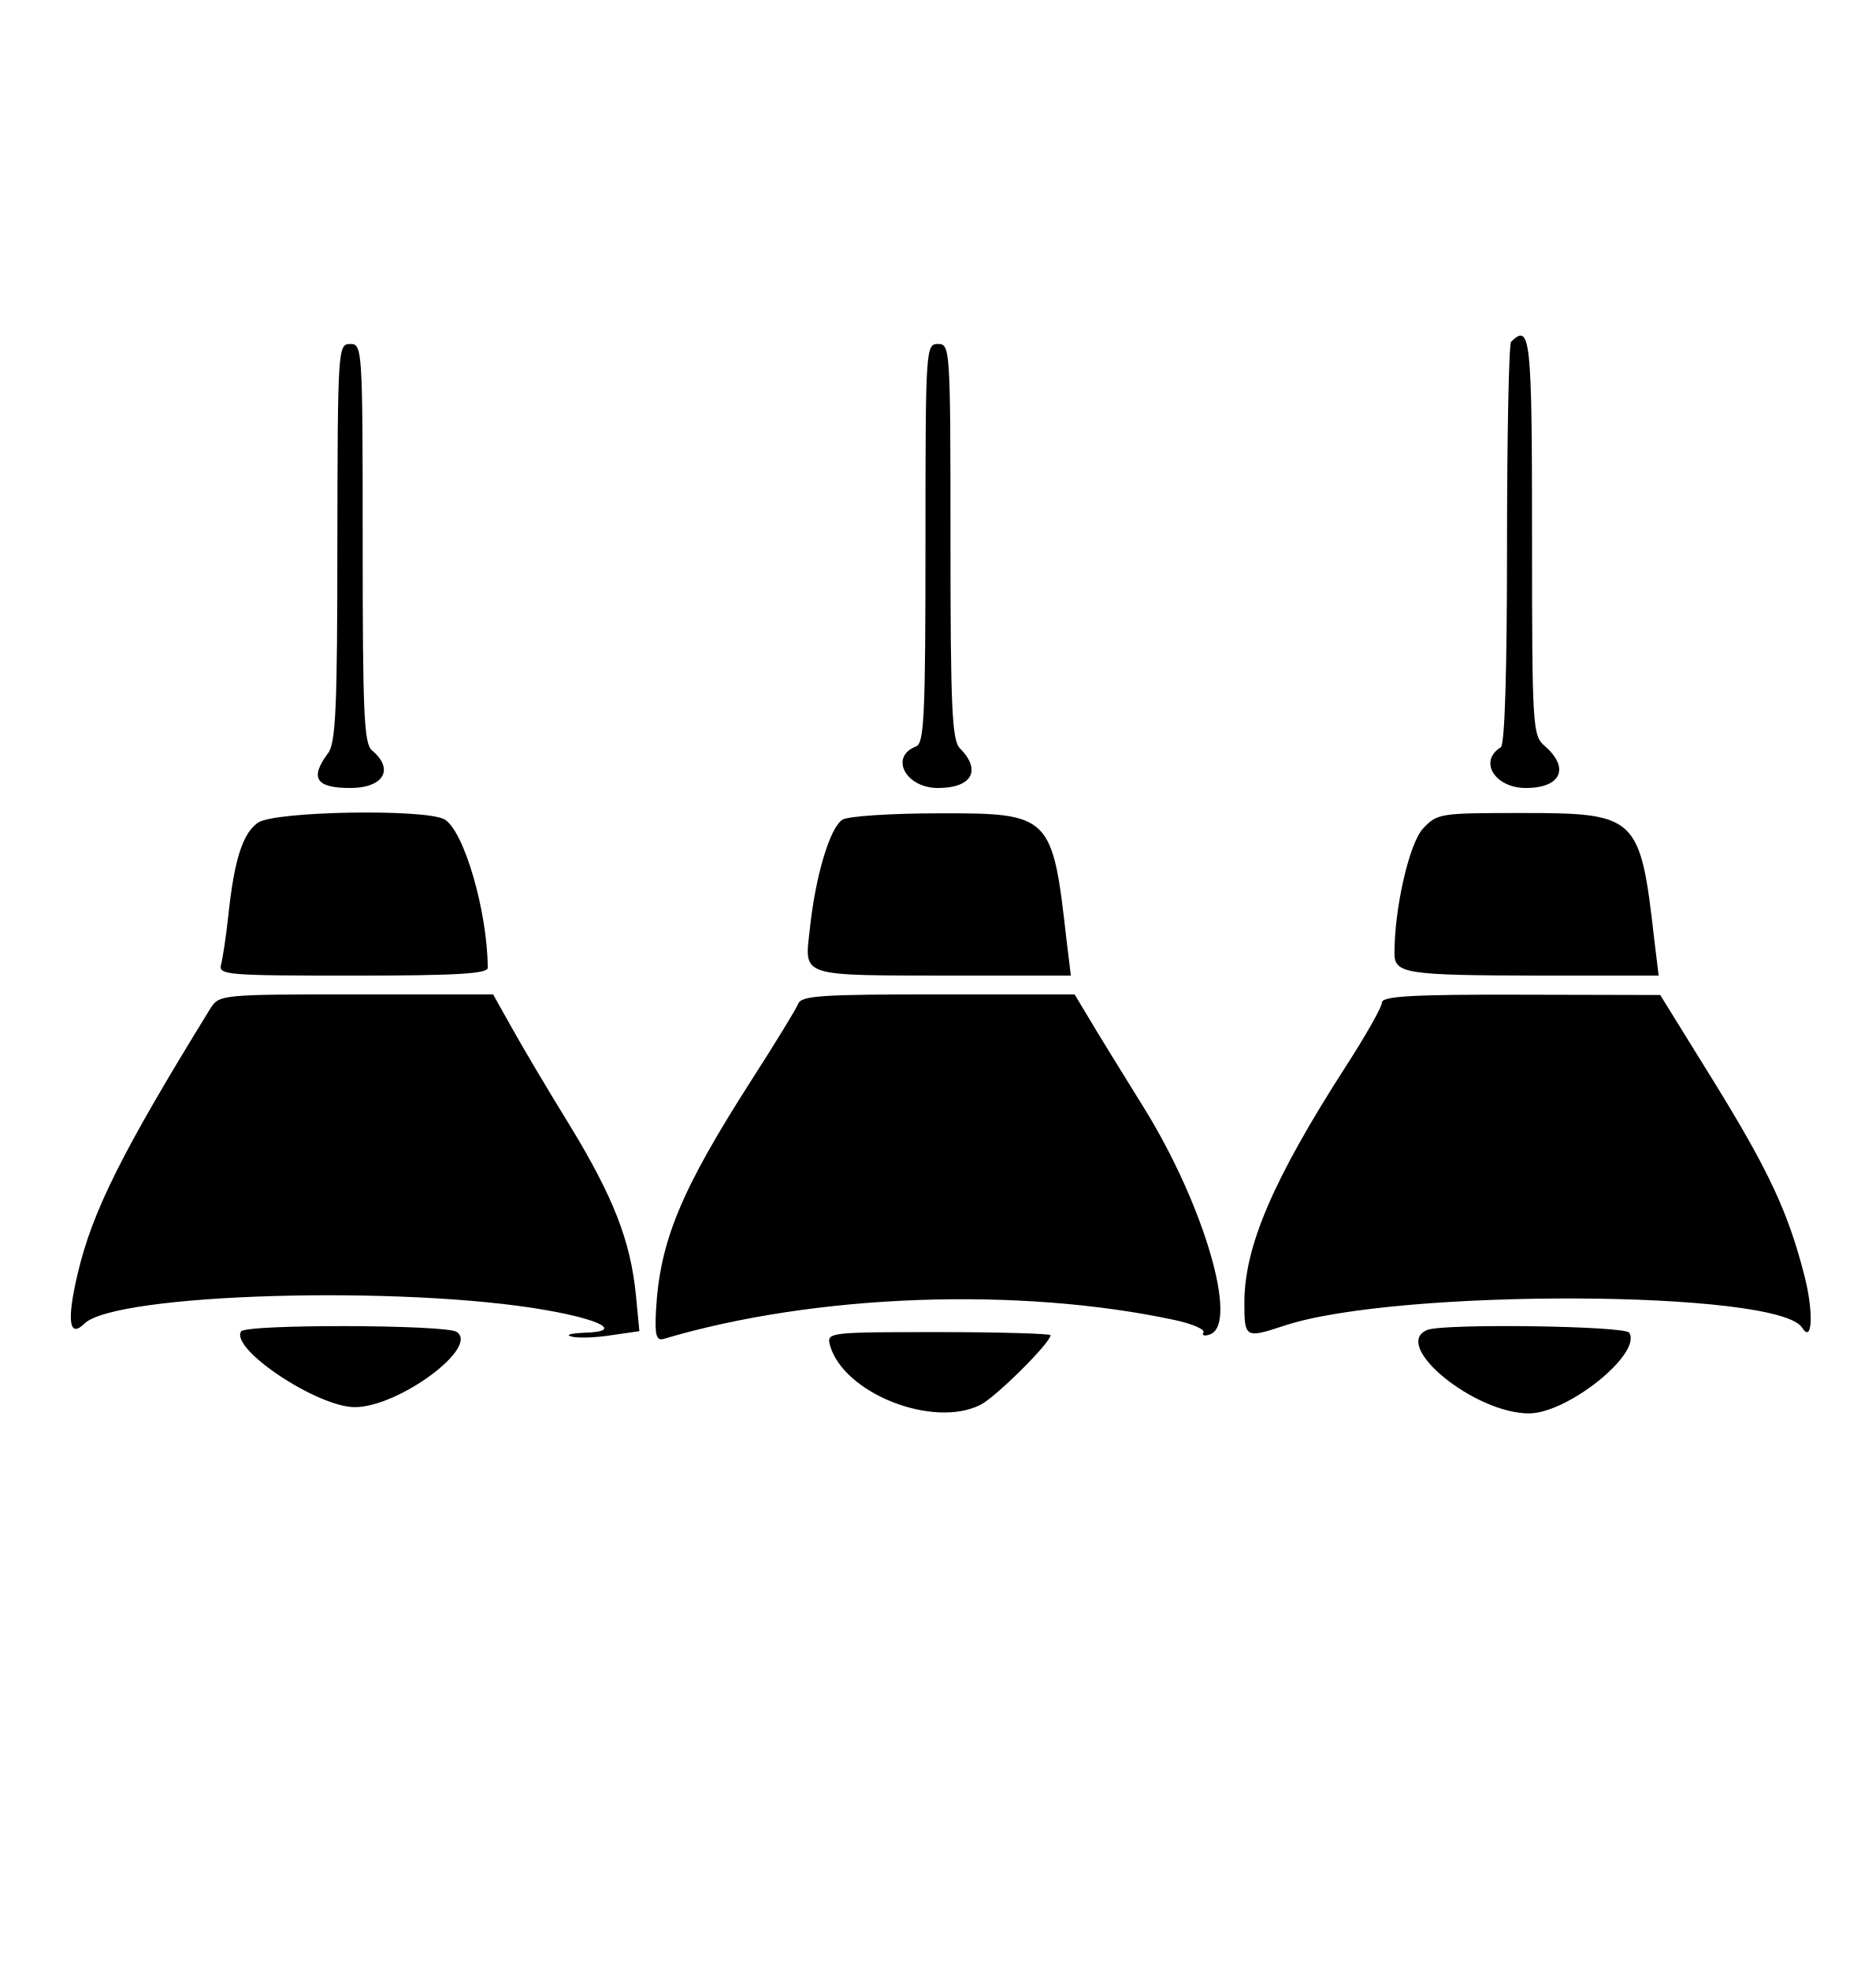
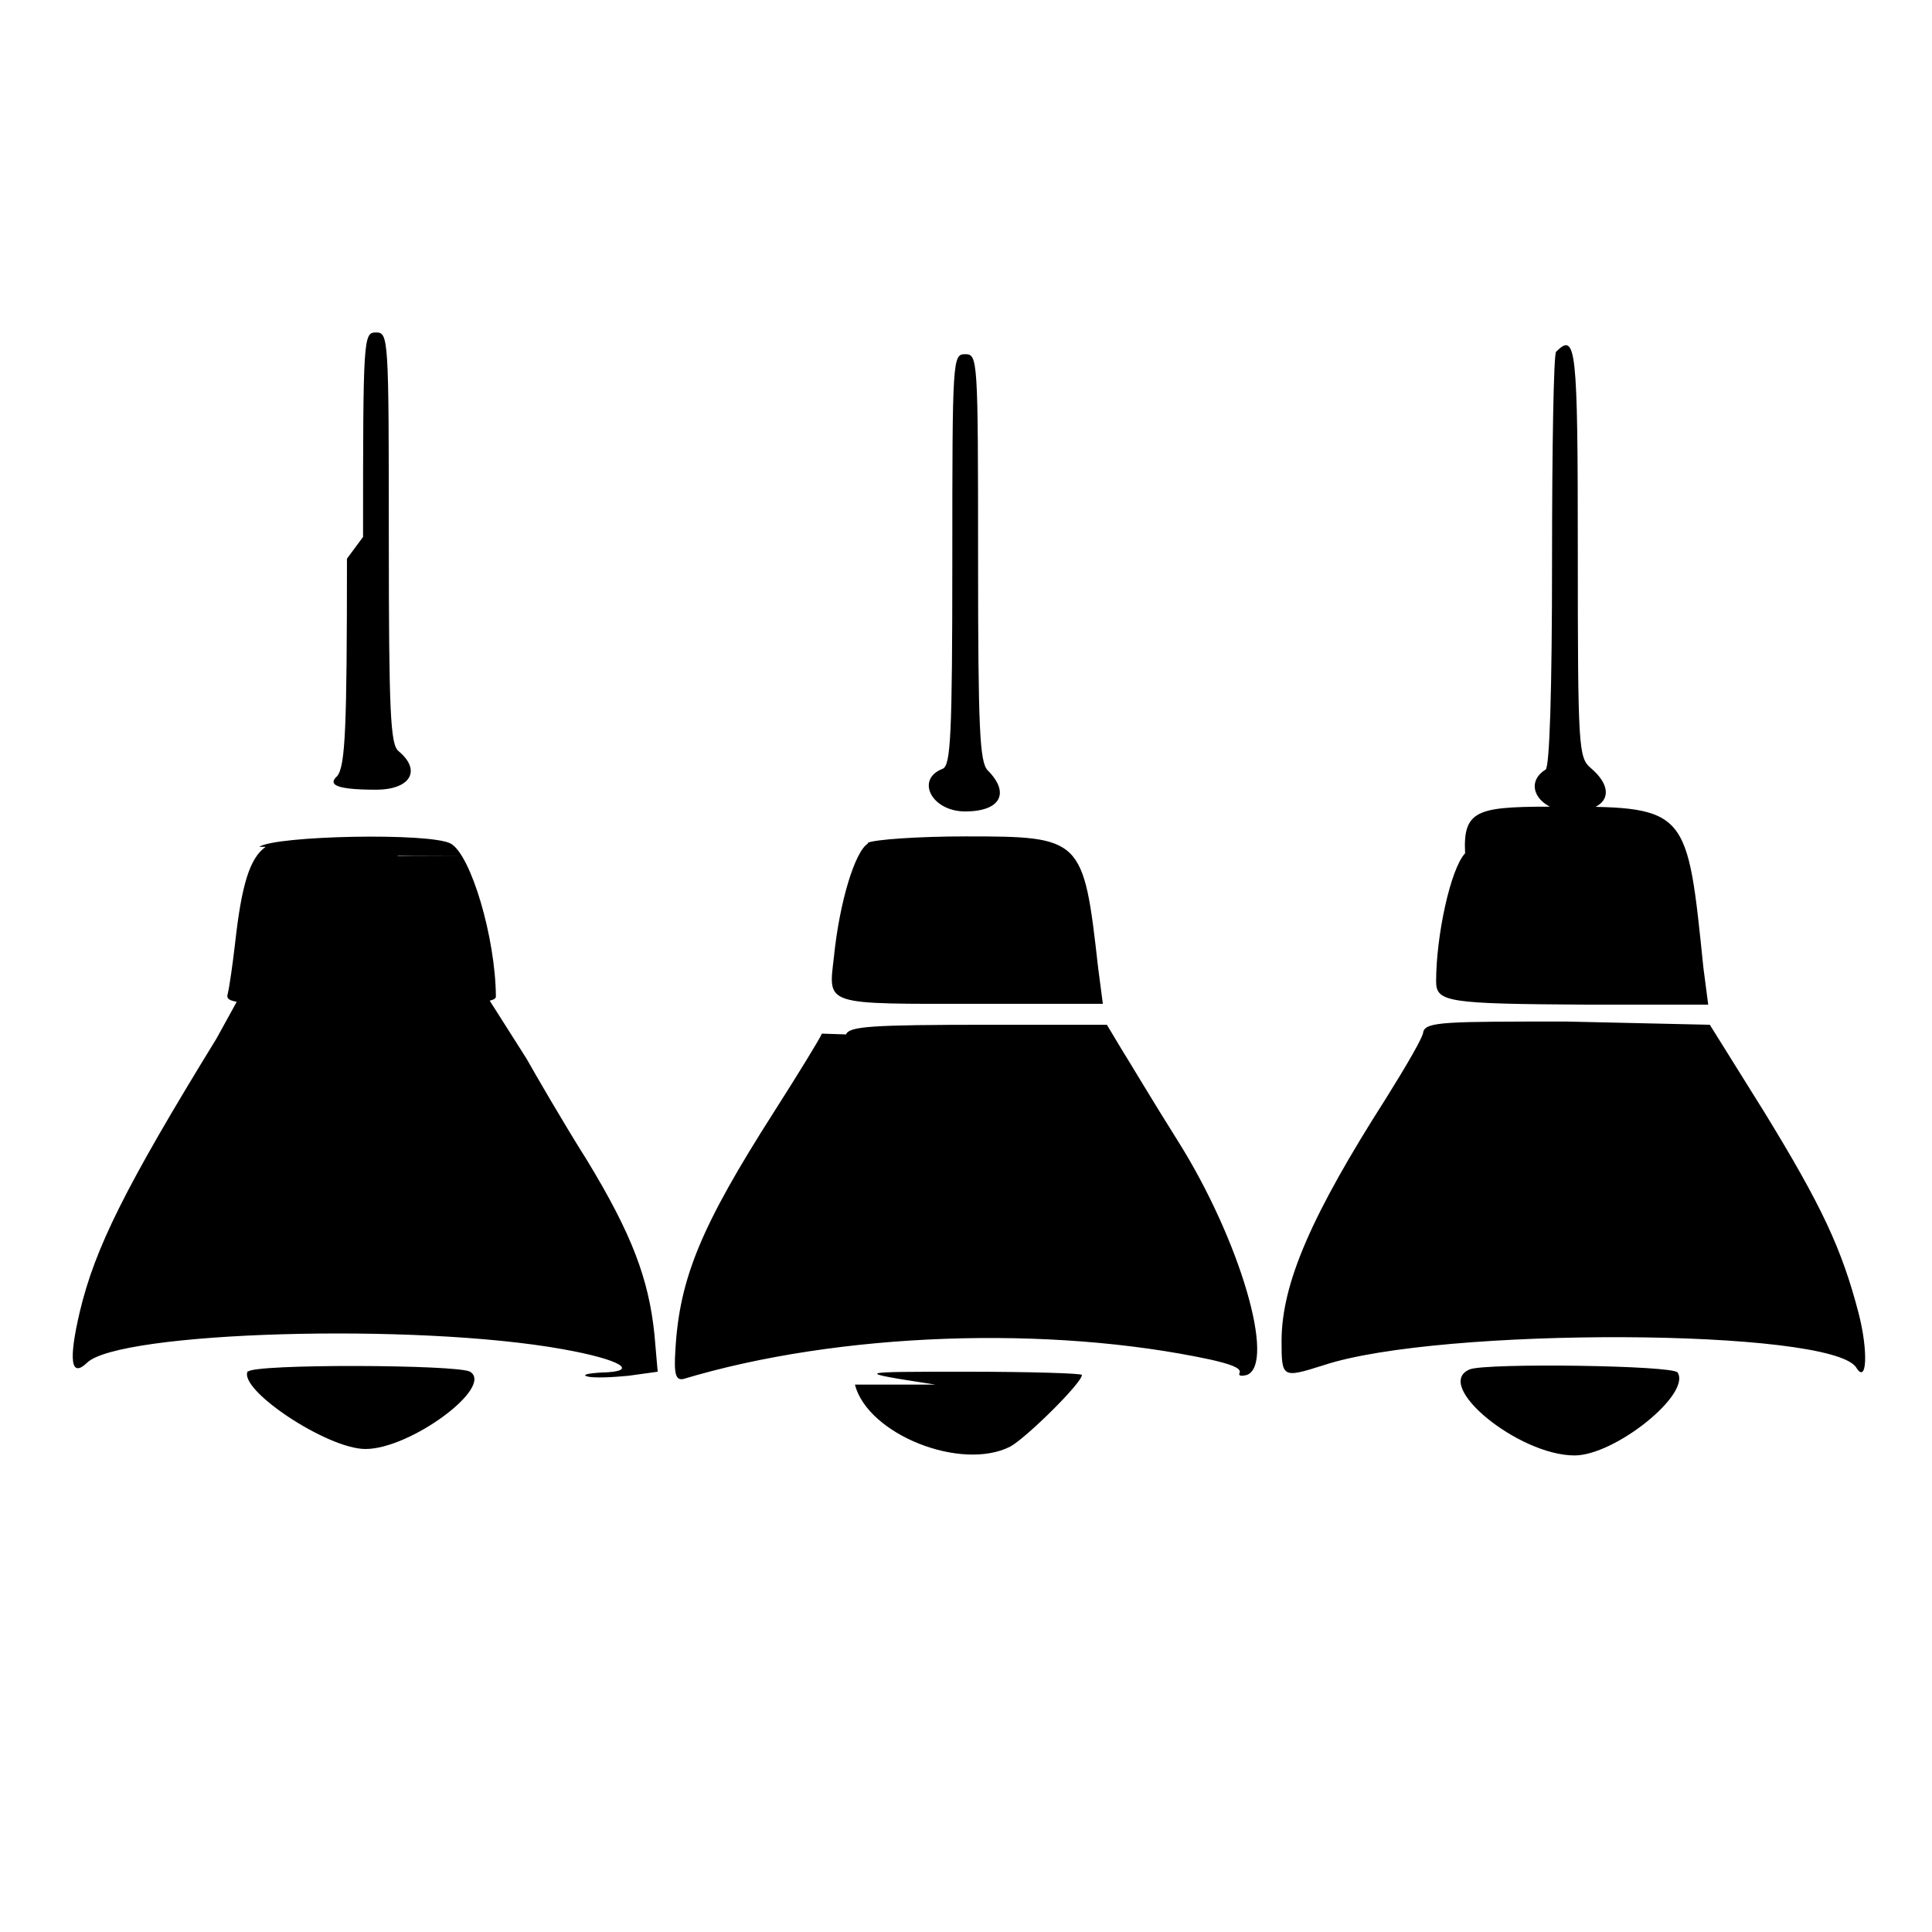
- <svg xmlns="http://www.w3.org/2000/svg" viewBox="0 0 300 315">
-   <path d="M241.65 54.65c-.35.4-.65 15-.65 32.45 0 20.1-.35 32-1 32.4-3.6 2.2-.95 6.5 4 6.5 5.65 0 7.1-3.2 3-6.75-1.9-1.65-2-2.95-2-33.45 0-31.85-.25-34.2-3.35-31.15zm-187.7 32.1c0 26.35-.25 32.1-1.5 33.7C49.5 124.4 50.5 126 56 126c5.35 0 7.1-3 3.5-6-1.3-1.05-1.5-6-1.5-33.1 0-31.25-.05-31.9-2-31.9s-2 .7-2.05 31.75zm94.05.15c0 27.4-.2 31.95-1.5 32.45-4.3 1.65-1.7 6.65 3.5 6.65 5.45 0 7-2.85 3.5-6.35-1.25-1.3-1.5-6.35-1.5-33.1 0-30.9-.05-31.55-2-31.55s-2 .65-2 31.9zM41.25 131.55c-2.45 1.7-3.8 5.95-4.75 14.95-.35 3.3-.9 6.8-1.15 7.75-.45 1.65 1 1.75 21.1 1.75C73 156 78 155.7 78 154.75c-.05-9.1-3.85-22.05-6.95-23.75-3.2-1.7-27.2-1.3-29.8.55zm93.5-.5c-2 1.2-4.35 8.95-5.25 17.55-.85 7.7-1.85 7.35 22.85 7.4h18.9l-.7-5.75c-2.25-19.95-2.55-20.25-20.5-20.2-7.45 0-14.35.45-15.3 1zm92.8 1.45c-2.2 2.4-4.55 12.7-4.55 19.9 0 3.3 1.7 3.55 23.35 3.6h18.9l-.7-5.75C262.3 130.45 261.8 130 243.3 130c-13.05 0-13.45.05-15.75 2.5zm-193.9 28.75c-14.15 22.95-18.9 32.45-21.25 42.5-1.75 7.45-1.35 10.3 1.1 7.9 4.85-4.85 51-6.2 73.9-2.15 9.1 1.6 12.15 3.45 6.05 3.6-2.15.1-3.1.35-2.1.6 1.05.3 3.9.2 6.4-.2l4.5-.65-.55-5.7c-.85-8.65-3.55-15.65-10.55-27.15-3.55-5.75-7.75-12.85-9.35-15.75L78.85 159h-21.9c-21.65 0-21.9.05-23.3 2.25zm94-.75c-.35.85-3.7 6.35-7.5 12.25-11.3 17.65-14.65 25.75-15.25 36.9-.2 3.8.05 4.75 1.2 4.45 24.15-7.2 56.85-8.4 81.9-3 2.75.6 4.75 1.5 4.45 1.95-.3.5.2.65 1.1.3 4.55-1.75-1.05-20.85-10.7-36.35-3.6-5.8-7.55-12.2-8.75-14.25l-2.25-3.75h-21.8c-18.6 0-21.9.2-22.4 1.5zm93.35-.2c0 .7-2.6 5.3-5.8 10.25-11.55 17.95-16.2 28.75-16.2 37.7 0 5.7.1 5.8 6.45 3.7 18.05-5.95 79-5.7 82.75.35 1.65 2.65 1.85-2.55.35-8.35-2.6-10.15-5.7-16.8-14.6-31.2l-8.45-13.65-22.25-.05C225.8 159 221 159.3 221 160.3zM38.55 212.9c-1.75 2.8 12.2 12.1 18.2 12.1 7 0 20.05-9.65 16.25-12.05-1.9-1.15-33.7-1.25-34.45-.05zm189.7-.25c-5.85 2.4 7.5 13.35 16.25 13.35 6.2 0 18.1-9.55 16.05-12.9-.65-1.1-29.65-1.5-32.3-.45zM132.7 215c2.05 7.75 16.55 13.5 24.15 9.6 2.55-1.35 11.15-9.9 11.15-11.1 0-.25-8.05-.5-17.9-.5-17.4 0-17.9.05-17.4 2z" />
+ <svg xmlns="http://www.w3.org/2000/svg" viewBox="0 0 24 24">
+   <path d="M19.33 4.37c-.03.03-.05 1.2-.05 2.6 0 1.6-.03 2.56-.08 2.59-.29.18-.08.52.32.52.45 0 .57-.26.24-.54-.15-.13-.16-.24-.16-2.68 0-2.55-.02-2.74-.27-2.49zm-15.02 2.57c0 2.11-.02 2.57-.12 2.7-.1.09-.08.17.48.17.43 0 .57-.24.28-.48-.1-.08-.12-.48-.12-2.65 0-2.5-.004-2.55-.16-2.55s-.16.06-.16 2.54zm7.52.01c0 2.19-.02 2.56-.12 2.6-.34.13-.14.53.28.53.44 0 .56-.23.28-.51-.1-.1-.12-.51-.12-2.65 0-2.47-.004-2.52-.16-2.52s-.16.05-.16 2.55zM3.3 10.52c-.2.14-.3.48-.38 1.2-.03.26-.07.54-.09.62-.04.13.08.14 1.69.14 1.32 0 1.64-.02 1.64-.1-.004-.73-.31-1.76-.56-1.9-.25-.14-2.18-.1-2.38.04zm7.48-.04c-.16.1-.35.72-.42 1.4-.07.62-.15.59 1.83.59h1.51l-.06-.46c-.18-1.6-.2-1.62-1.64-1.62-.6 0-1.15.04-1.22.08zm7.42.12c-.18.19-.36 1.02-.36 1.59 0 .26.14.28 1.87.29h1.51l-.06-.46c-.2-1.95-.19-2-1.74-2-1.04 0-1.25.01-1.22.58zm-15.51 2.3c-1.13 1.84-1.51 2.6-1.7 3.4-.14.6-.11.82.09.63.39-.39 4.08-.5 5.91-.17.73.13.97.28.48.29-.17.01-.25.03-.17.05.08.02.31.01.51-.01l.36-.05-.04-.46c-.07-.69-.28-1.25-.84-2.17-.29-.46-.62-1.03-.75-1.26l-1.6-2.52H5.7c-1.73 0-1.75.04-1.86.18zm7.52-.06c-.03.07-.3.51-.6.98-.9 1.41-1.17 2.06-1.22 2.95-.02.3.004.38.1.36 1.93-.58 4.55-.67 6.55-.24.22.05.38.1.36.16-.02.04.01.05.09.03.36-.14-.08-1.67-.86-2.91-.29-.46-.6-.98-.7-1.14l-.18-.3H12.3c-1.49 0-1.75.02-1.79.12zm7.47-.02c0 .06-.21.42-.46.82-.92 1.44-1.3 2.3-1.3 3.02 0 .46.01.46.52.3 1.44-.48 6.32-.46 6.62.03.13.21.15-.2.03-.67-.21-.81-.46-1.34-1.17-2.5l-.68-1.09-1.78-.04c-1.49 0-1.75 0-1.78.13zM3.08 17.03c-.14.22.98.97 1.46.97.56 0 1.6-.77 1.3-.96-.15-.09-2.7-.1-2.76 0zm15.18-.02c-.47.19.6 1.07 1.3 1.07.5 0 1.45-.76 1.28-1.03-.05-.09-2.37-.12-2.58-.04zM10.62 17.2c.16.62 1.32 1.08 1.93.77.2-.11.89-.79.89-.89 0-.02-.64-.04-1.43-.04-1.39 0-1.43 0-.39.16z" />
</svg>
